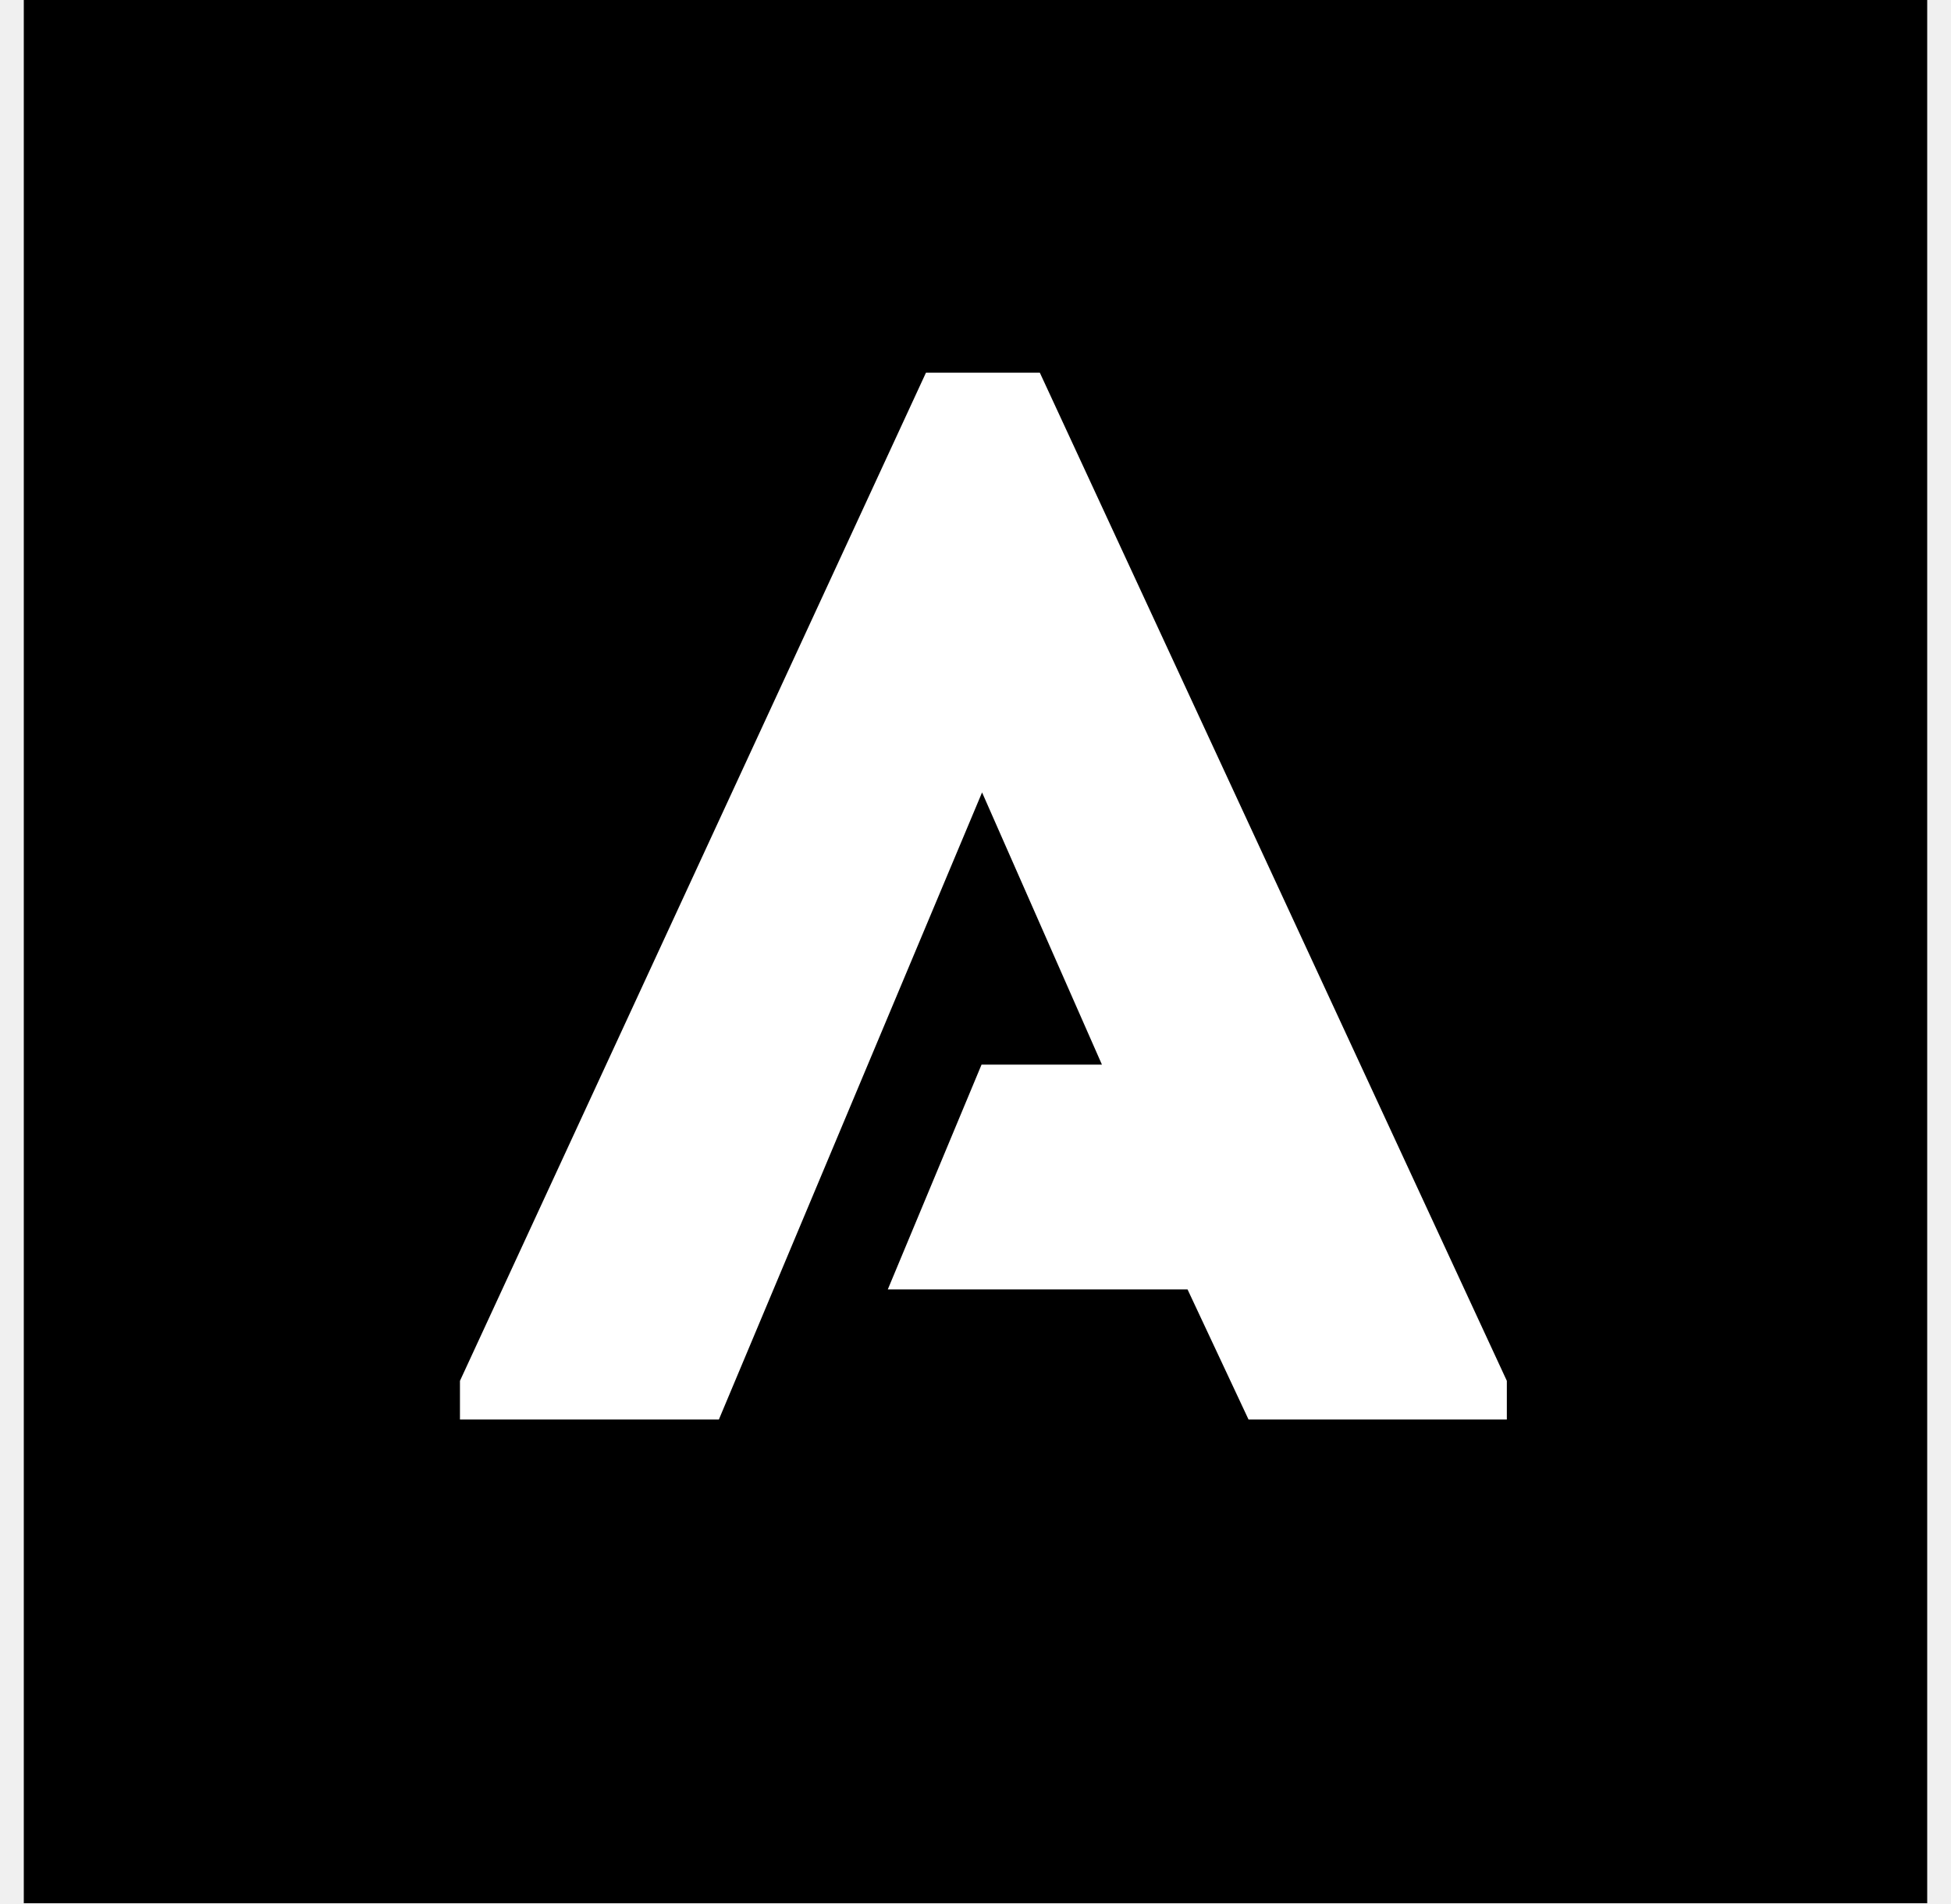
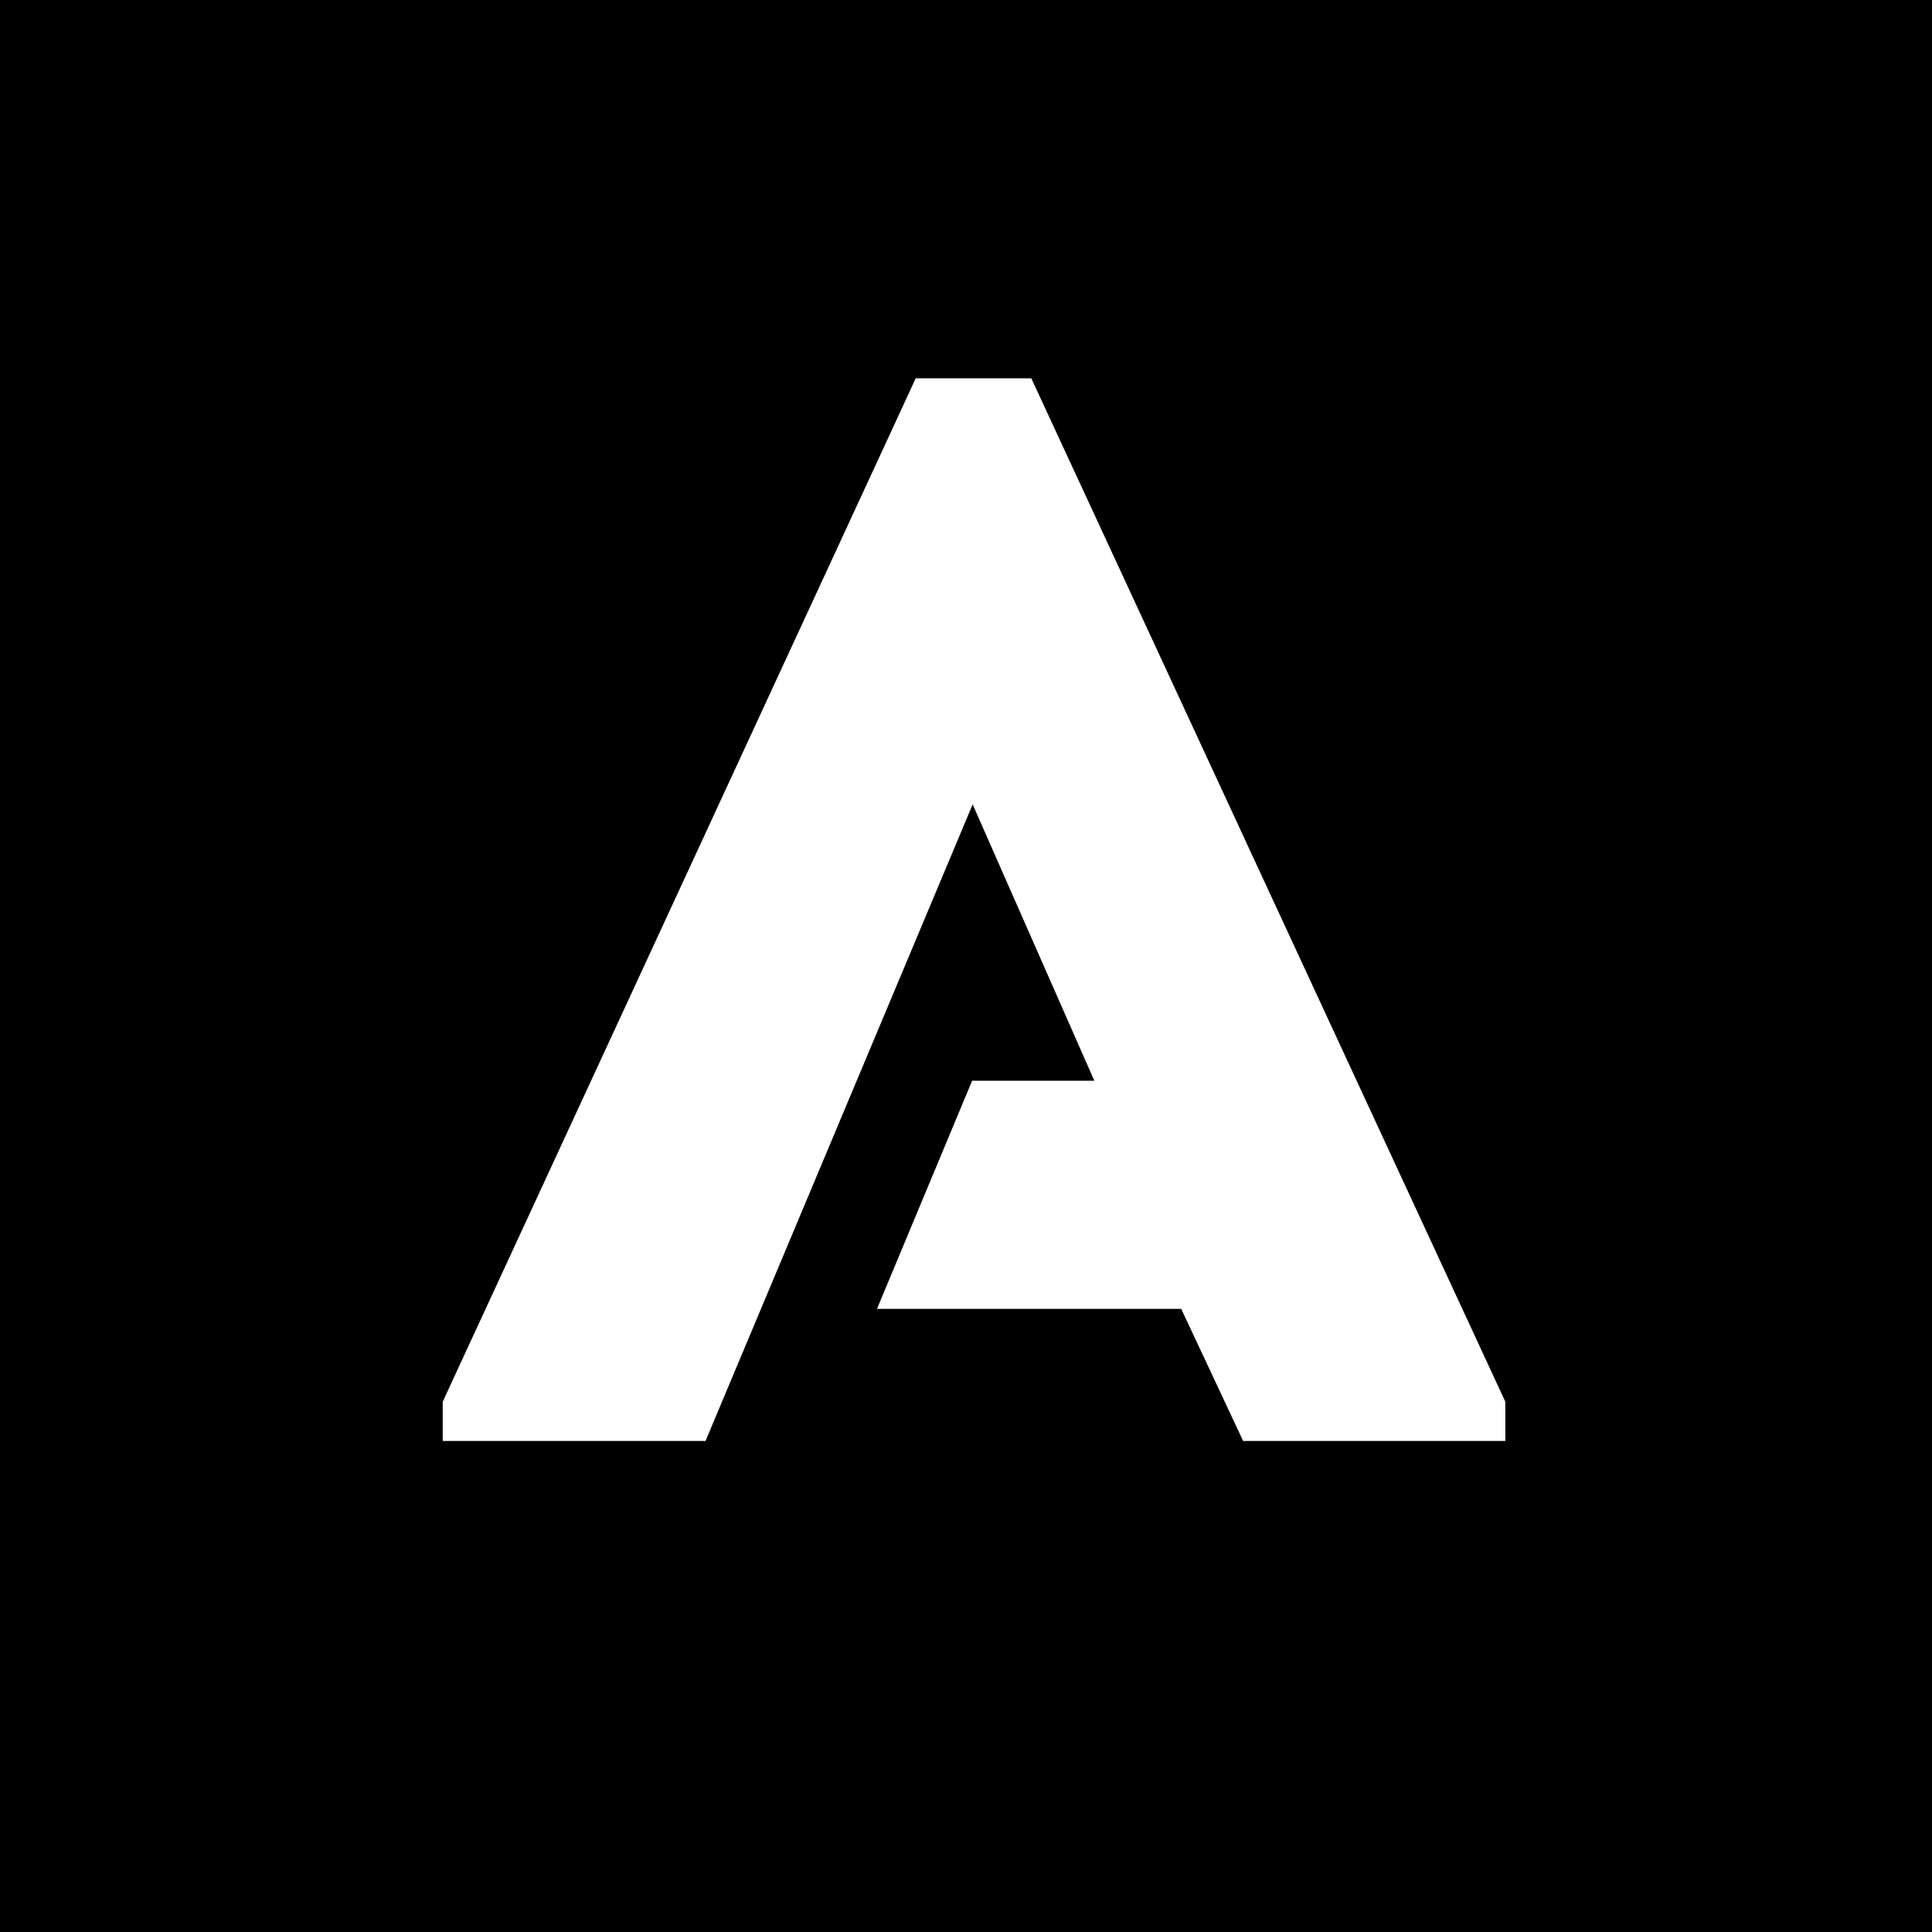
- <svg xmlns="http://www.w3.org/2000/svg" width="41" height="40" viewBox="0 0 41 40" fill="none">
-   <rect width="40" height="40" transform="translate(0.5)" fill="black" />
-   <path fill-rule="evenodd" clip-rule="evenodd" d="M20.638 16.654L23.157 22.375H20.627L18.657 27.099H24.956L26.238 29.834H31.666V29.021L21.852 7.833H19.459L9.666 29.021V29.834H15.107L20.638 16.654Z" fill="white" />
+ <svg xmlns="http://www.w3.org/2000/svg" width="40" height="40" viewBox="0 0 40 40" fill="none">
+   <rect width="40" height="40" fill="black" />
+   <path fill-rule="evenodd" clip-rule="evenodd" d="M20.138 16.654L22.657 22.375H20.127L18.157 27.099H24.456L25.738 29.834H31.166V29.021L21.352 7.833H18.959L9.166 29.021V29.834H14.607L20.138 16.654Z" fill="white" />
</svg>
